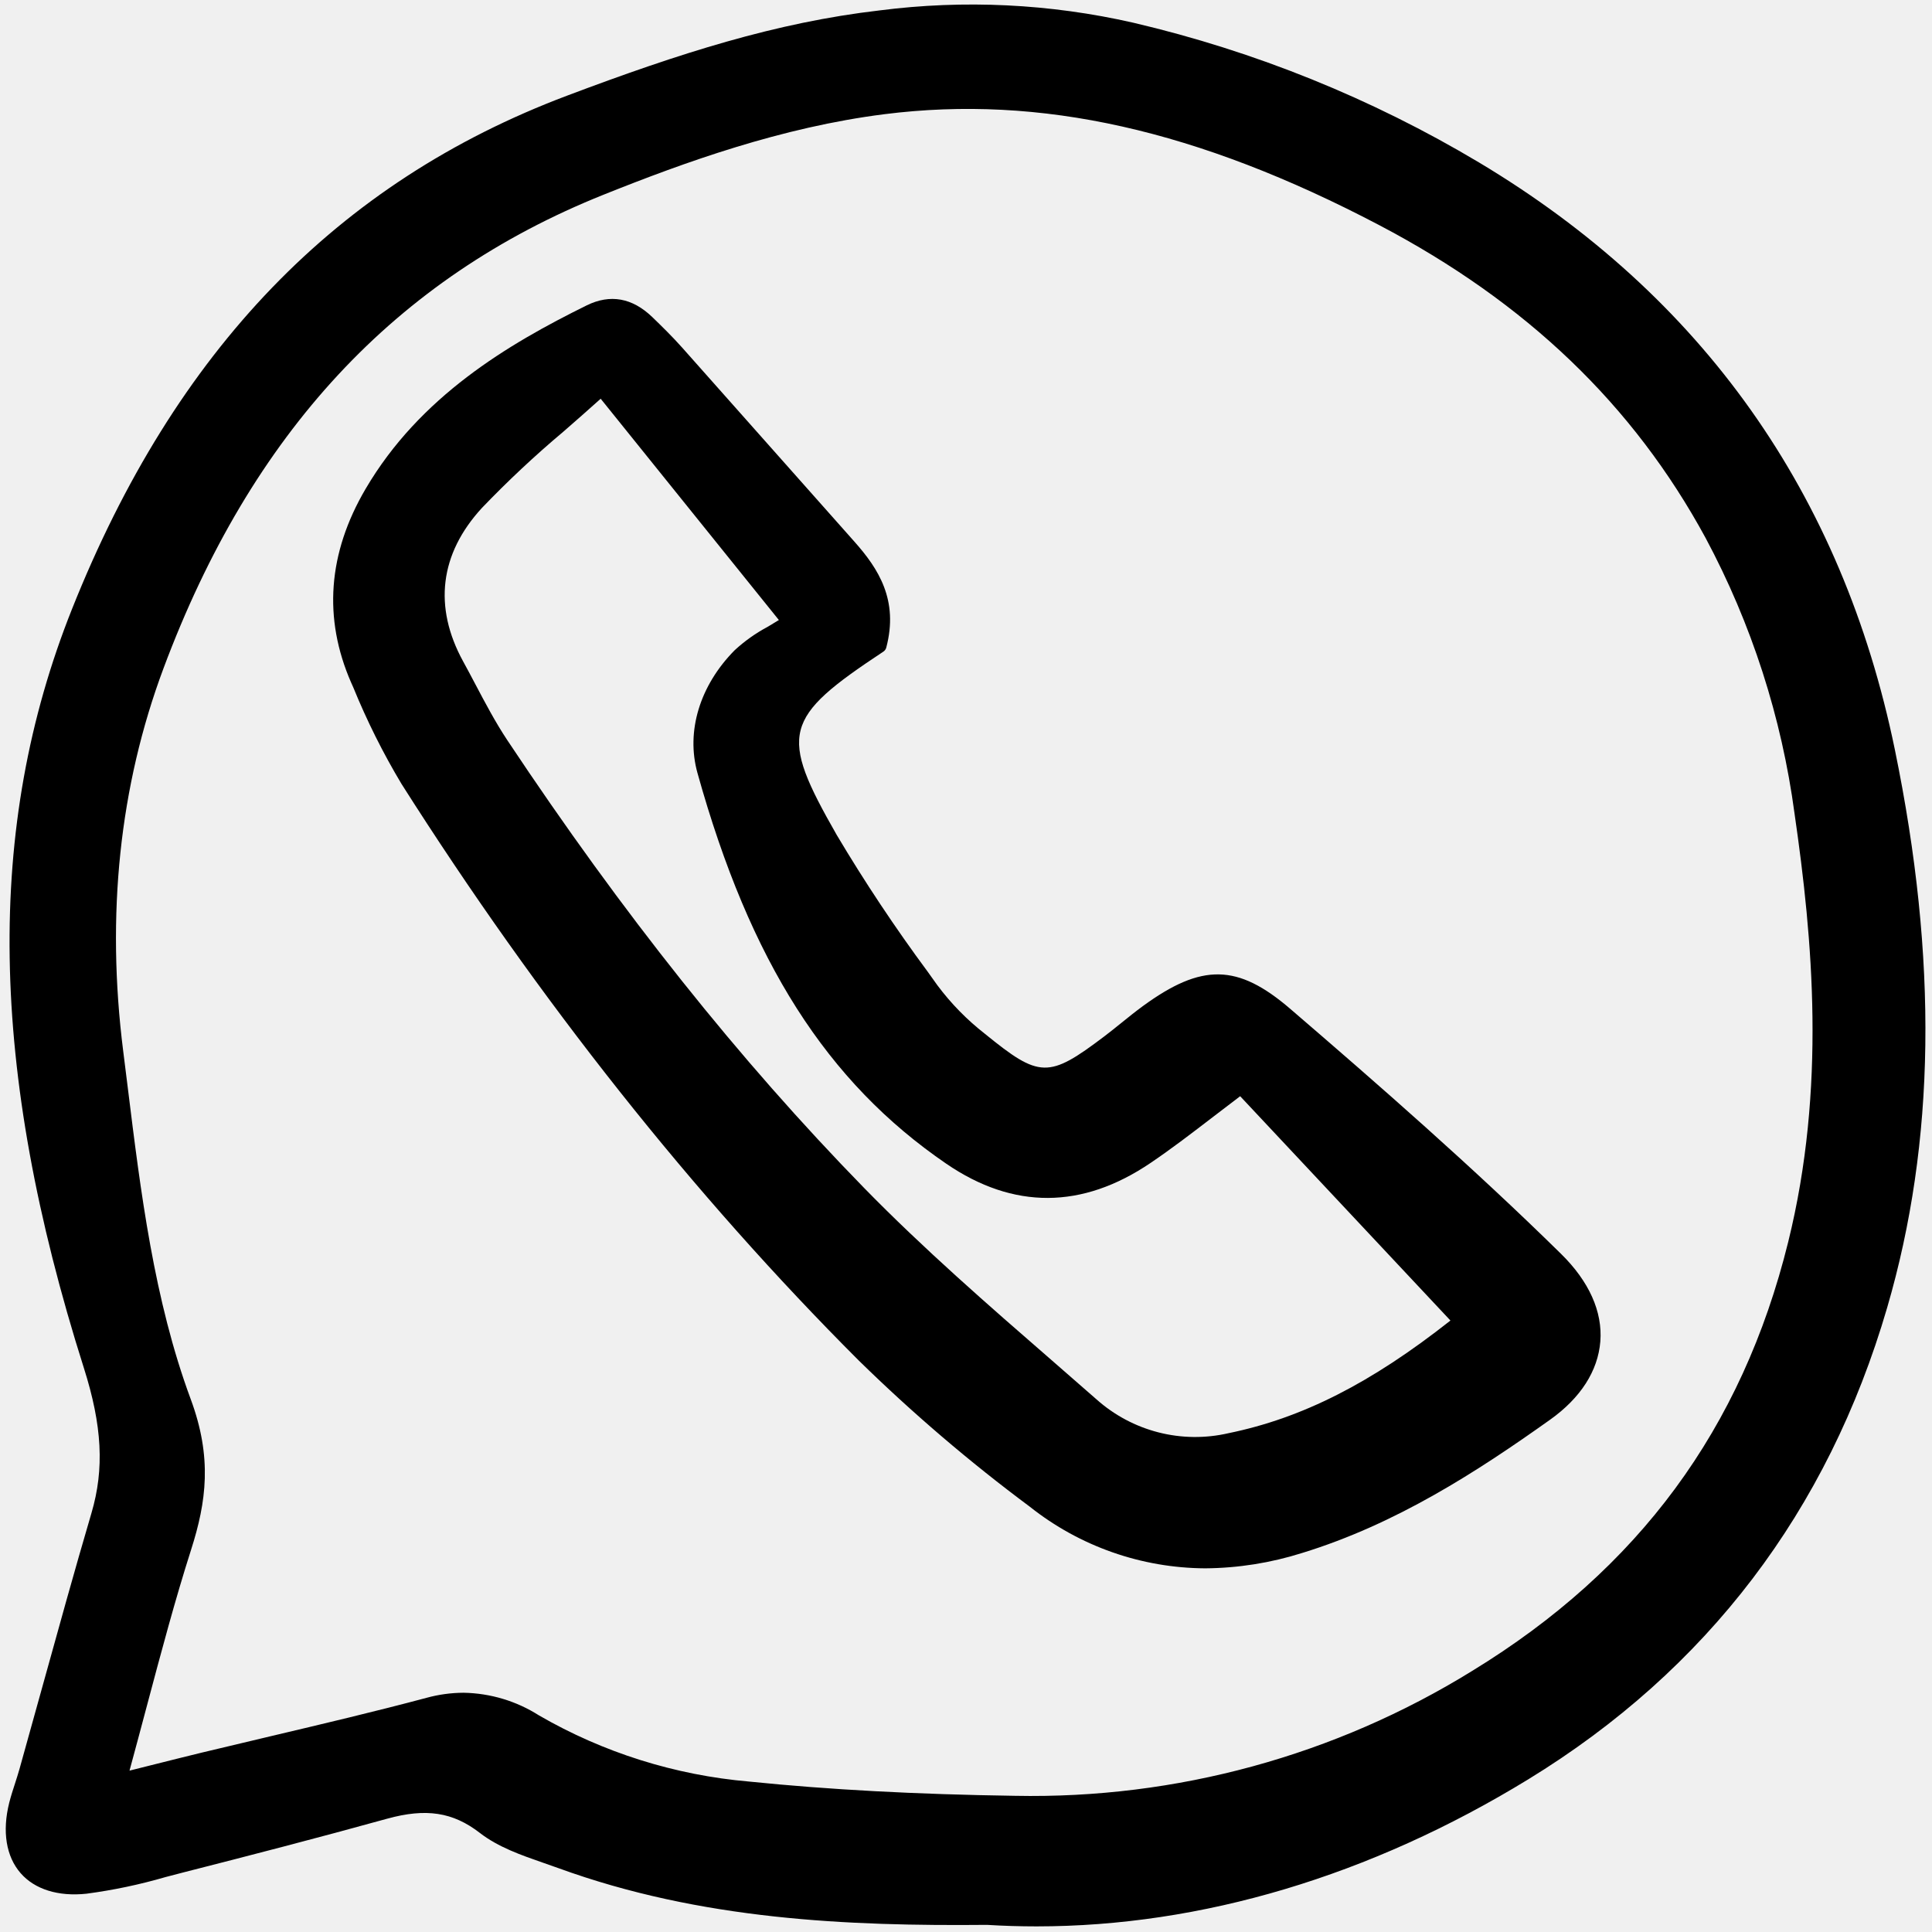
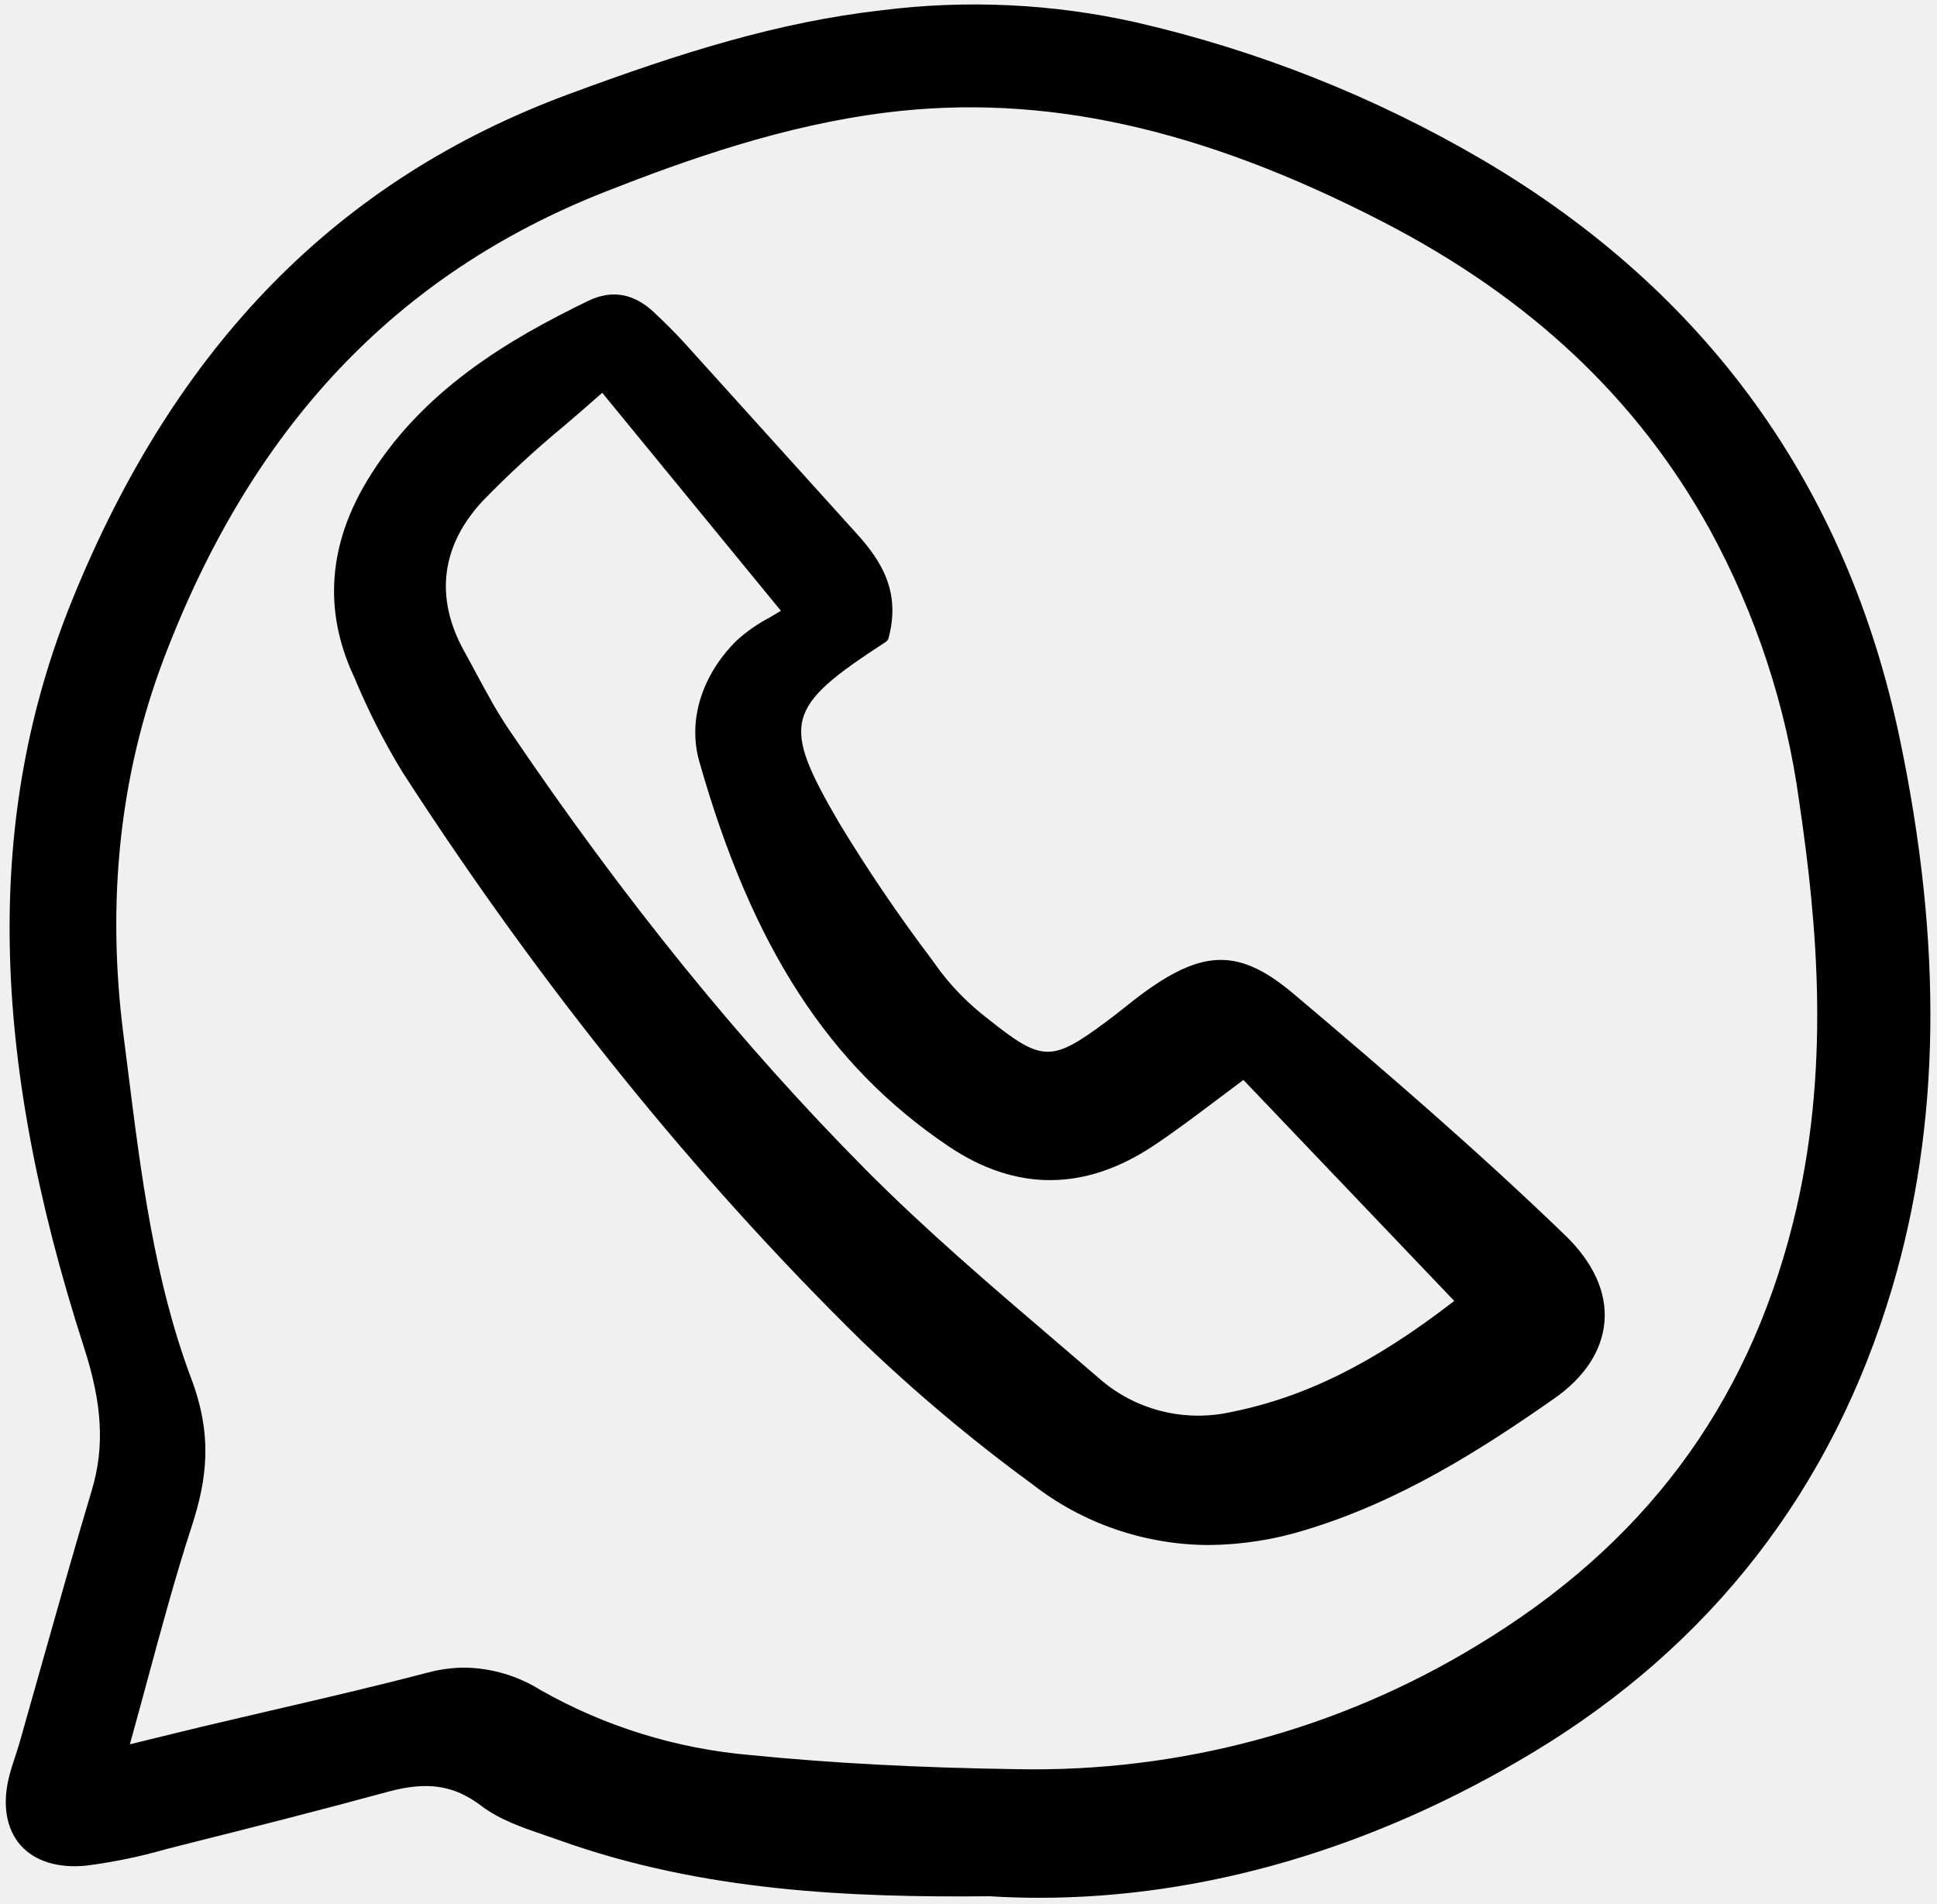
- <svg xmlns="http://www.w3.org/2000/svg" width="55" height="55" viewBox="0 0 55 55" fill="none">
-   <g clip-path="url(#clip0_1037_2284)">
-     <path d="M2.461 53.91C3.222 53.809 3.975 53.651 4.713 53.436C4.882 53.392 5.05 53.347 5.219 53.304C7.067 52.833 9.049 52.321 11.02 51.775C12.129 51.469 12.893 51.586 13.661 52.18C14.185 52.586 14.843 52.814 15.479 53.035C15.619 53.083 15.758 53.132 15.894 53.181C19.957 54.661 24.16 54.834 28.1 54.797C28.568 54.826 29.038 54.84 29.509 54.84C34.201 54.84 39.01 53.406 43.503 50.656C48.595 47.539 52.034 43.02 53.724 37.224C55.1 32.508 55.171 27.311 53.942 21.338C52.443 14.05 48.46 8.428 42.103 4.624C39.049 2.801 35.73 1.459 32.264 0.647C29.894 0.106 27.447 -0.013 25.035 0.297C22.092 0.639 19.352 1.514 16.144 2.723C9.599 5.189 4.989 9.968 2.051 17.335C-0.426 23.546 -0.319 30.414 2.389 38.948C2.909 40.585 2.973 41.817 2.605 43.069C2.119 44.721 1.653 46.406 1.201 48.037C0.987 48.811 0.771 49.585 0.555 50.359C0.516 50.495 0.473 50.631 0.429 50.767C0.37 50.946 0.311 51.131 0.263 51.319C0.058 52.138 0.173 52.851 0.588 53.326C0.991 53.787 1.658 53.995 2.461 53.91ZM5.43 39.833C4.384 37.009 4.005 33.938 3.638 30.968C3.595 30.621 3.552 30.274 3.508 29.928C3.017 26.048 3.402 22.381 4.653 19.03C7.154 12.33 11.252 7.919 17.182 5.543C19.494 4.617 22.251 3.621 25.176 3.251C29.616 2.69 34.093 3.694 39.265 6.41C43.458 8.612 46.497 11.525 48.555 15.315C49.863 17.759 50.72 20.418 51.087 23.163C51.605 26.734 51.989 30.976 50.906 35.357C49.591 40.676 46.649 44.67 41.912 47.566C38.008 49.98 33.486 51.215 28.892 51.123C26.084 51.082 23.607 50.95 21.322 50.717C19.215 50.535 17.174 49.893 15.344 48.834C14.702 48.425 13.958 48.202 13.195 48.189C12.839 48.191 12.485 48.239 12.141 48.334C10.675 48.725 9.171 49.08 7.716 49.424C7.058 49.579 6.399 49.736 5.741 49.894C5.293 50.003 4.844 50.116 4.301 50.252L3.687 50.406C3.861 49.767 4.025 49.151 4.184 48.553C4.596 47.005 4.985 45.543 5.439 44.121C5.878 42.749 6.045 41.493 5.43 39.833Z" fill="black" />
-     <path d="M10.057 19.568C10.444 20.517 10.902 21.436 11.429 22.315C15.349 28.489 19.729 34.013 24.448 38.732C25.975 40.227 27.602 41.618 29.318 42.894C30.737 44.021 32.496 44.638 34.311 44.647C35.247 44.64 36.177 44.492 37.069 44.21C39.742 43.389 42.042 41.901 44.129 40.415C44.997 39.797 45.491 39.027 45.558 38.189C45.625 37.342 45.238 36.478 44.438 35.693C41.937 33.235 39.256 30.89 36.731 28.72C35.235 27.435 34.215 27.416 32.537 28.64C32.325 28.795 32.119 28.961 31.92 29.122C31.76 29.251 31.599 29.381 31.435 29.505C29.85 30.703 29.596 30.698 28.038 29.43C27.527 29.032 27.072 28.567 26.685 28.048L26.412 27.666C25.482 26.41 24.616 25.108 23.818 23.766C22.172 20.883 22.284 20.444 25.147 18.551C25.188 18.524 25.218 18.483 25.23 18.436C25.588 17.083 25.005 16.186 24.322 15.418C23.559 14.561 22.799 13.703 22.038 12.845C21.166 11.861 20.293 10.878 19.419 9.895C19.14 9.581 18.834 9.283 18.571 9.028C17.999 8.477 17.37 8.365 16.701 8.694C14.456 9.802 11.952 11.288 10.409 13.915C9.334 15.745 9.196 17.603 9.998 19.436L10.057 19.568ZM21.852 17.845C21.513 18.026 21.198 18.249 20.915 18.51C19.921 19.514 19.525 20.821 19.855 22.004C21.351 27.37 23.536 30.801 26.939 33.129C28.849 34.435 30.806 34.427 32.756 33.105C33.357 32.699 33.934 32.255 34.546 31.786C34.791 31.598 35.042 31.405 35.305 31.207L41.291 37.593C39.026 39.379 37.07 40.37 34.973 40.8C34.316 40.952 33.63 40.944 32.976 40.776C32.322 40.608 31.718 40.286 31.215 39.837C30.793 39.467 30.37 39.098 29.946 38.729C28.144 37.163 26.282 35.542 24.596 33.815C21.041 30.172 17.72 26.003 14.441 21.07C14.105 20.564 13.812 20.009 13.53 19.474C13.416 19.258 13.302 19.042 13.184 18.828C12.334 17.275 12.519 15.764 13.72 14.459C14.45 13.698 15.22 12.976 16.028 12.297C16.375 11.994 16.732 11.683 17.1 11.351L22.173 17.651C22.064 17.719 21.957 17.783 21.852 17.845Z" fill="black" />
+ <svg xmlns="http://www.w3.org/2000/svg" width="57" height="56" viewBox="0 0 57 56" fill="none">
+   <g clip-path="url(#clip0_1387_6622)">
+     <path d="M2.55 54.889C3.339 54.787 4.12 54.626 4.884 54.407C5.059 54.362 5.234 54.317 5.408 54.273C7.324 53.793 9.378 53.272 11.421 52.716C12.57 52.404 13.361 52.523 14.158 53.128C14.701 53.542 15.383 53.774 16.042 53.999C16.186 54.048 16.33 54.098 16.472 54.148C20.683 55.654 25.038 55.831 29.122 55.792C29.607 55.822 30.094 55.837 30.582 55.837C35.444 55.837 40.428 54.377 45.085 51.576C50.362 48.403 53.926 43.801 55.678 37.901C57.103 33.099 57.177 27.808 55.903 21.726C54.35 14.305 50.222 8.581 43.635 4.708C40.469 2.852 37.029 1.486 33.437 0.659C30.981 0.107 28.445 -0.013 25.945 0.302C22.896 0.65 20.056 1.541 16.731 2.772C9.948 5.283 5.171 10.149 2.126 17.65C-0.441 23.974 -0.33 30.967 2.476 39.656C3.014 41.322 3.081 42.577 2.7 43.851C2.196 45.533 1.713 47.25 1.244 48.91C1.022 49.698 0.799 50.486 0.575 51.275C0.535 51.413 0.49 51.551 0.444 51.69C0.384 51.872 0.322 52.06 0.273 52.251C0.06 53.086 0.18 53.811 0.609 54.295C1.027 54.765 1.718 54.976 2.55 54.889ZM5.627 40.557C4.544 37.681 4.15 34.555 3.77 31.531C3.726 31.177 3.681 30.824 3.636 30.471C3.127 26.521 3.526 22.788 4.822 19.376C7.414 12.554 11.662 8.062 17.806 5.643C20.203 4.701 23.06 3.686 26.091 3.31C30.693 2.739 35.333 3.761 40.693 6.526C45.038 8.768 48.188 11.734 50.321 15.593C51.676 18.082 52.565 20.788 52.945 23.584C53.482 27.22 53.879 31.539 52.757 35.999C51.394 41.415 48.345 45.481 43.436 48.43C39.39 50.888 34.703 52.146 29.943 52.053C27.032 52.011 24.465 51.875 22.097 51.639C19.913 51.454 17.798 50.799 15.902 49.722C15.236 49.305 14.465 49.078 13.675 49.065C13.306 49.066 12.938 49.116 12.582 49.212C11.062 49.611 9.504 49.972 7.997 50.322C7.314 50.48 6.632 50.64 5.95 50.801C5.485 50.912 5.02 51.026 4.457 51.165L3.821 51.322C4.002 50.671 4.172 50.044 4.337 49.435C4.763 47.859 5.166 46.37 5.637 44.923C6.092 43.526 6.264 42.247 5.627 40.557Z" fill="black" />
+     <path d="M10.424 19.924C10.824 20.89 11.299 21.825 11.845 22.72C15.908 29.007 20.447 34.631 25.338 39.435C26.921 40.958 28.607 42.374 30.385 43.674C31.856 44.821 33.679 45.449 35.559 45.458C36.529 45.451 37.493 45.301 38.417 45.014C41.188 44.177 43.572 42.662 45.734 41.149C46.634 40.52 47.146 39.736 47.215 38.883C47.285 38.02 46.884 37.141 46.055 36.342C43.463 33.839 40.684 31.451 38.068 29.242C36.517 27.933 35.461 27.914 33.721 29.16C33.501 29.319 33.288 29.487 33.082 29.651C32.915 29.783 32.749 29.915 32.579 30.041C30.937 31.261 30.673 31.255 29.058 29.965C28.529 29.559 28.057 29.086 27.656 28.558L27.373 28.168C26.409 26.89 25.512 25.564 24.685 24.198C22.979 21.262 23.095 20.816 26.063 18.888C26.105 18.86 26.136 18.819 26.148 18.77C26.519 17.393 25.915 16.48 25.207 15.698C24.417 14.825 23.628 13.952 22.84 13.078C21.937 12.076 21.032 11.075 20.126 10.074C19.837 9.755 19.52 9.451 19.247 9.192C18.654 8.631 18.002 8.516 17.309 8.852C14.982 9.98 12.388 11.493 10.788 14.168C9.674 16.031 9.531 17.922 10.362 19.789L10.424 19.924ZM22.647 18.169C22.296 18.353 21.97 18.581 21.677 18.846C20.646 19.869 20.236 21.199 20.578 22.404C22.129 27.867 24.393 31.361 27.92 33.731C29.899 35.06 31.927 35.052 33.948 33.707C34.57 33.293 35.169 32.841 35.803 32.364C36.057 32.172 36.318 31.976 36.59 31.774L42.794 38.276C40.446 40.094 38.419 41.104 36.246 41.541C35.564 41.696 34.854 41.688 34.176 41.517C33.498 41.346 32.873 41.019 32.351 40.561C31.914 40.184 31.475 39.808 31.035 39.433C29.169 37.838 27.238 36.188 25.491 34.429C21.807 30.72 18.365 26.475 14.967 21.452C14.619 20.937 14.316 20.373 14.022 19.828C13.904 19.608 13.786 19.388 13.665 19.17C12.783 17.588 12.975 16.05 14.22 14.722C14.976 13.946 15.775 13.211 16.612 12.52C16.971 12.212 17.341 11.895 17.722 11.557L22.98 17.971C22.868 18.04 22.756 18.106 22.647 18.169Z" fill="black" />
  </g>
  <defs>
-     <clipPath id="clip0_1037_2284">
-       <rect width="55" height="55" fill="white" />
+     <clipPath id="clip0_1387_6622">
+       <rect width="57" height="56" fill="white" />
    </clipPath>
  </defs>
</svg>
